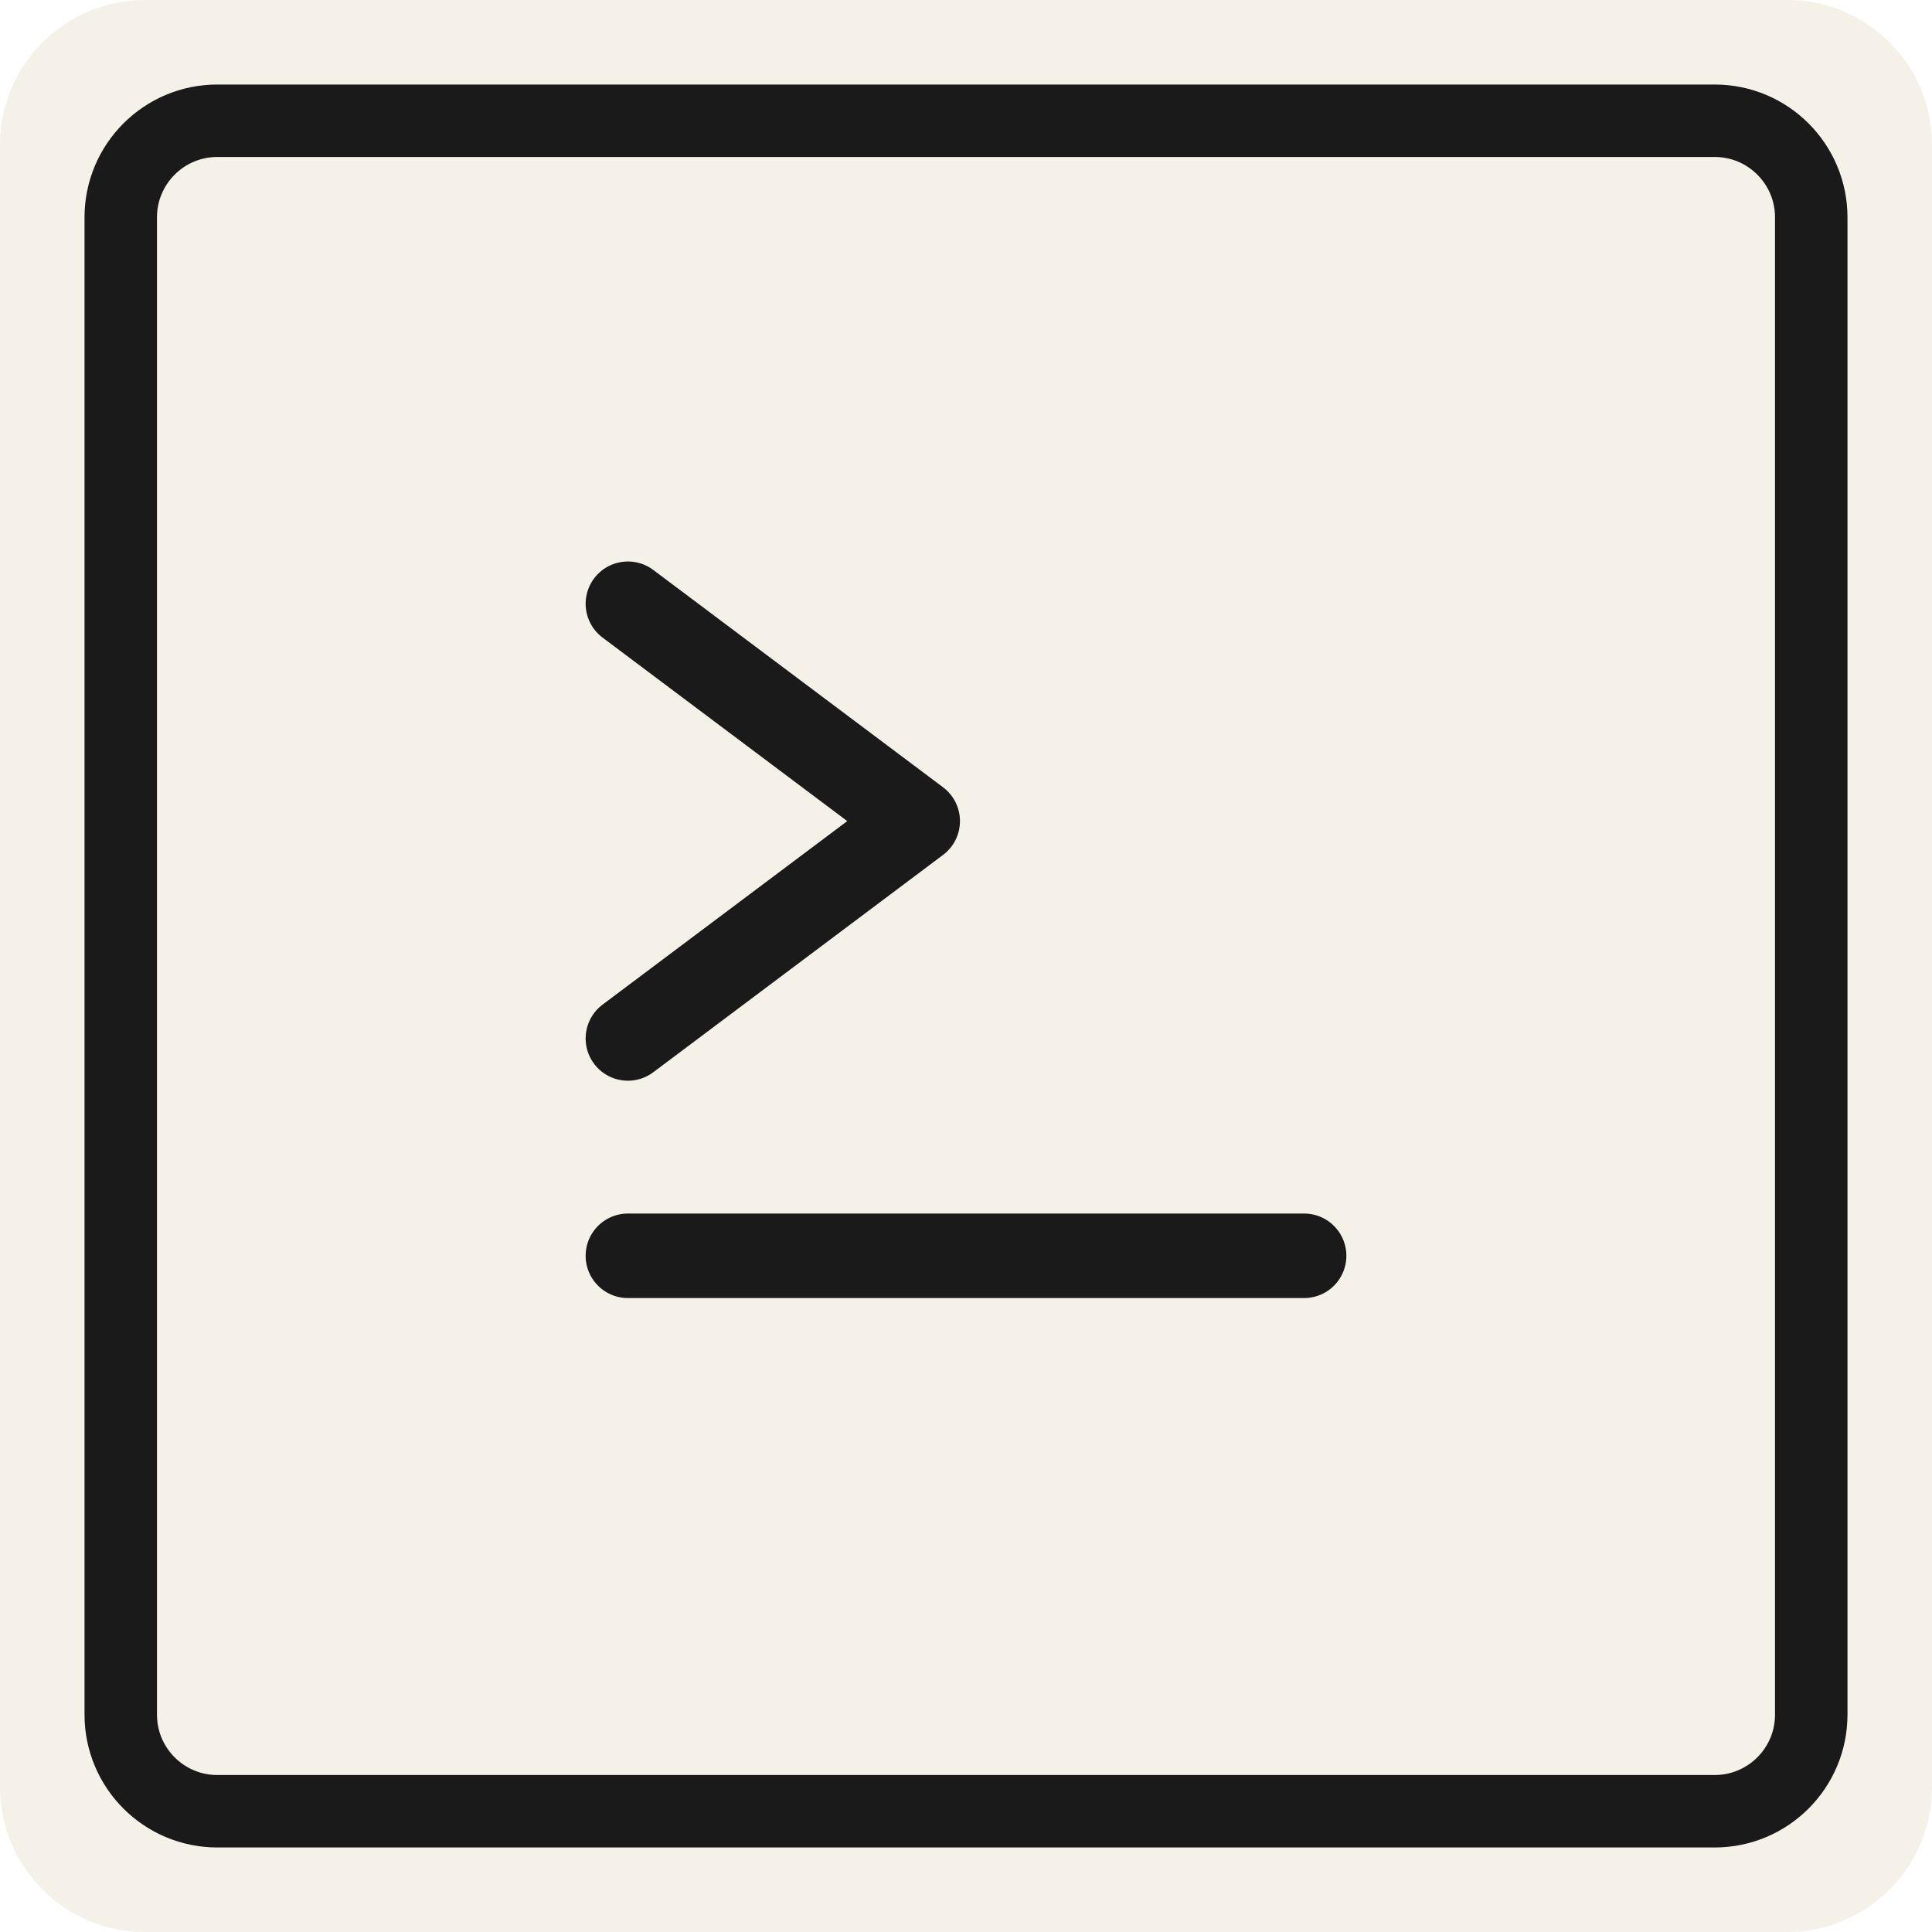
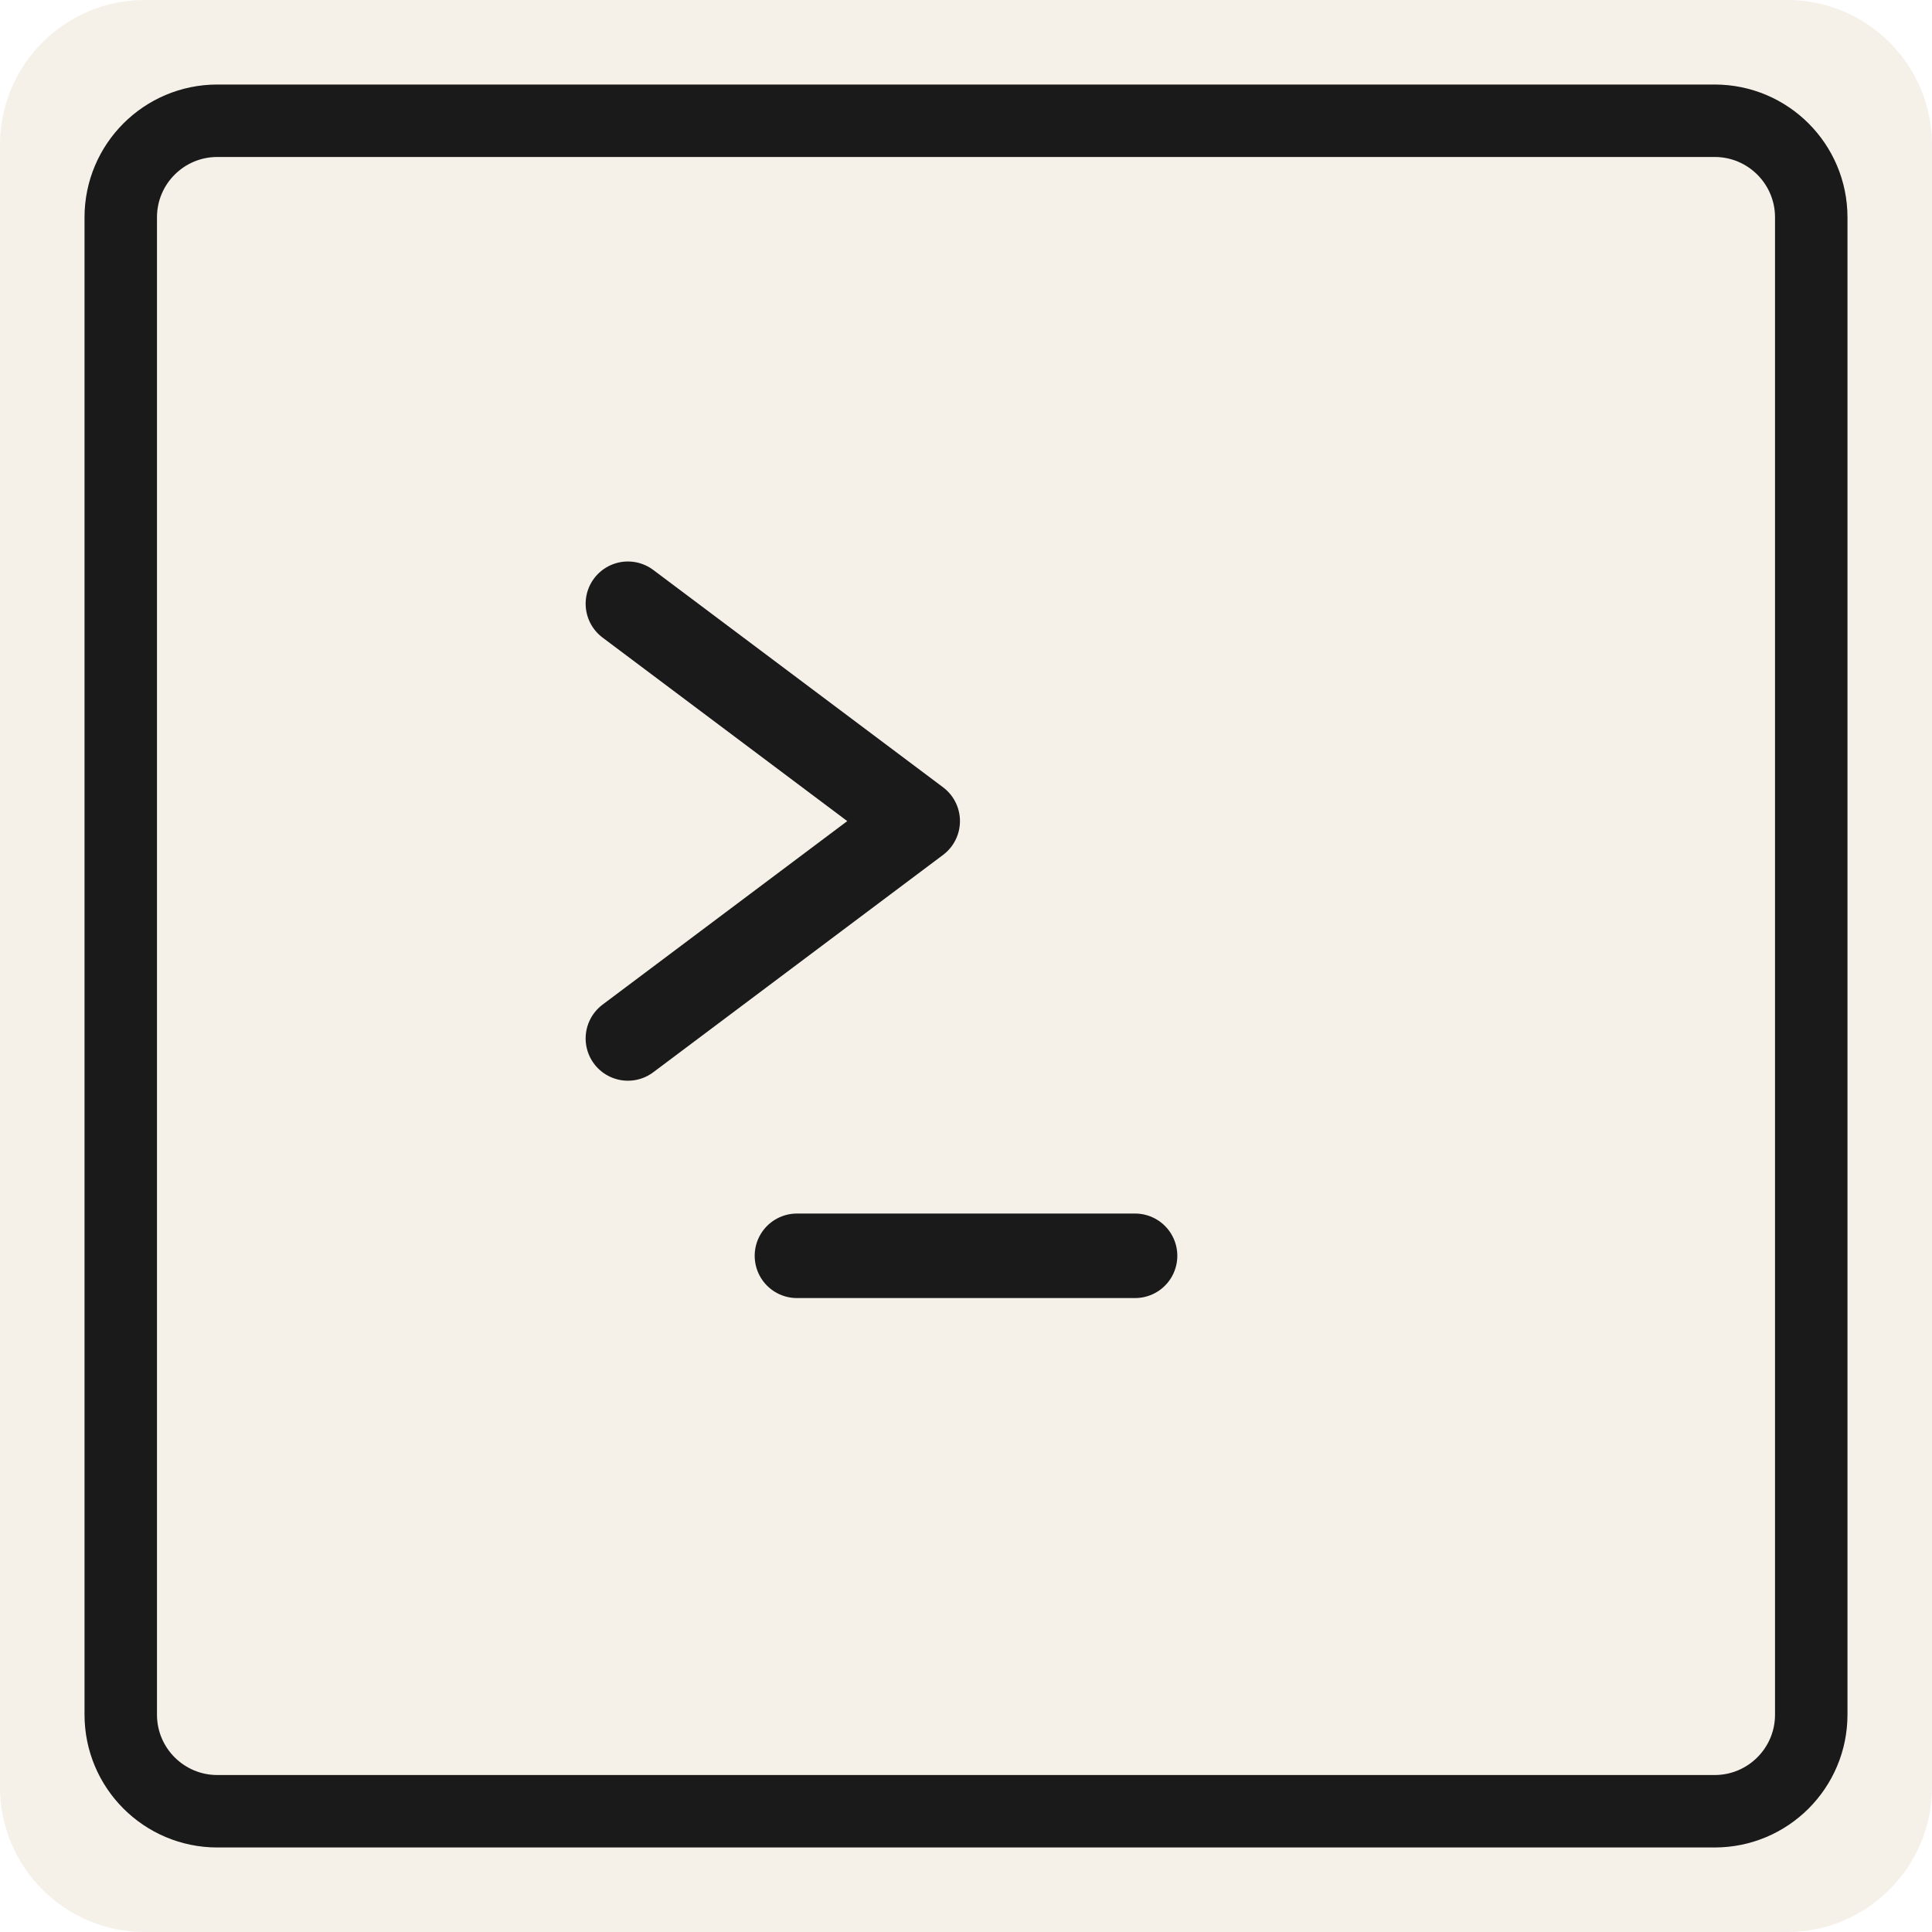
<svg xmlns="http://www.w3.org/2000/svg" viewBox="0 0 160 160" width="160" height="160">
  <rect width="160" height="160" rx="12" fill="#f5f0e8" />
  <rect x="10" y="10" width="140" height="140" rx="8" fill="none" stroke="#1a1a1a" stroke-width="6" />
  <polyline points="52,50 76,68 52,86" fill="none" stroke="#1a1a1a" stroke-width="7" stroke-linecap="round" stroke-linejoin="round" />
-   <line x1="52" y1="104" x2="108" y2="104" stroke="#1a1a1a" stroke-width="7" stroke-linecap="round" />
+   <line x1="66" y1="104" x2="94" y2="104" stroke="#1a1a1a" stroke-width="7" stroke-linecap="round" />
</svg>
